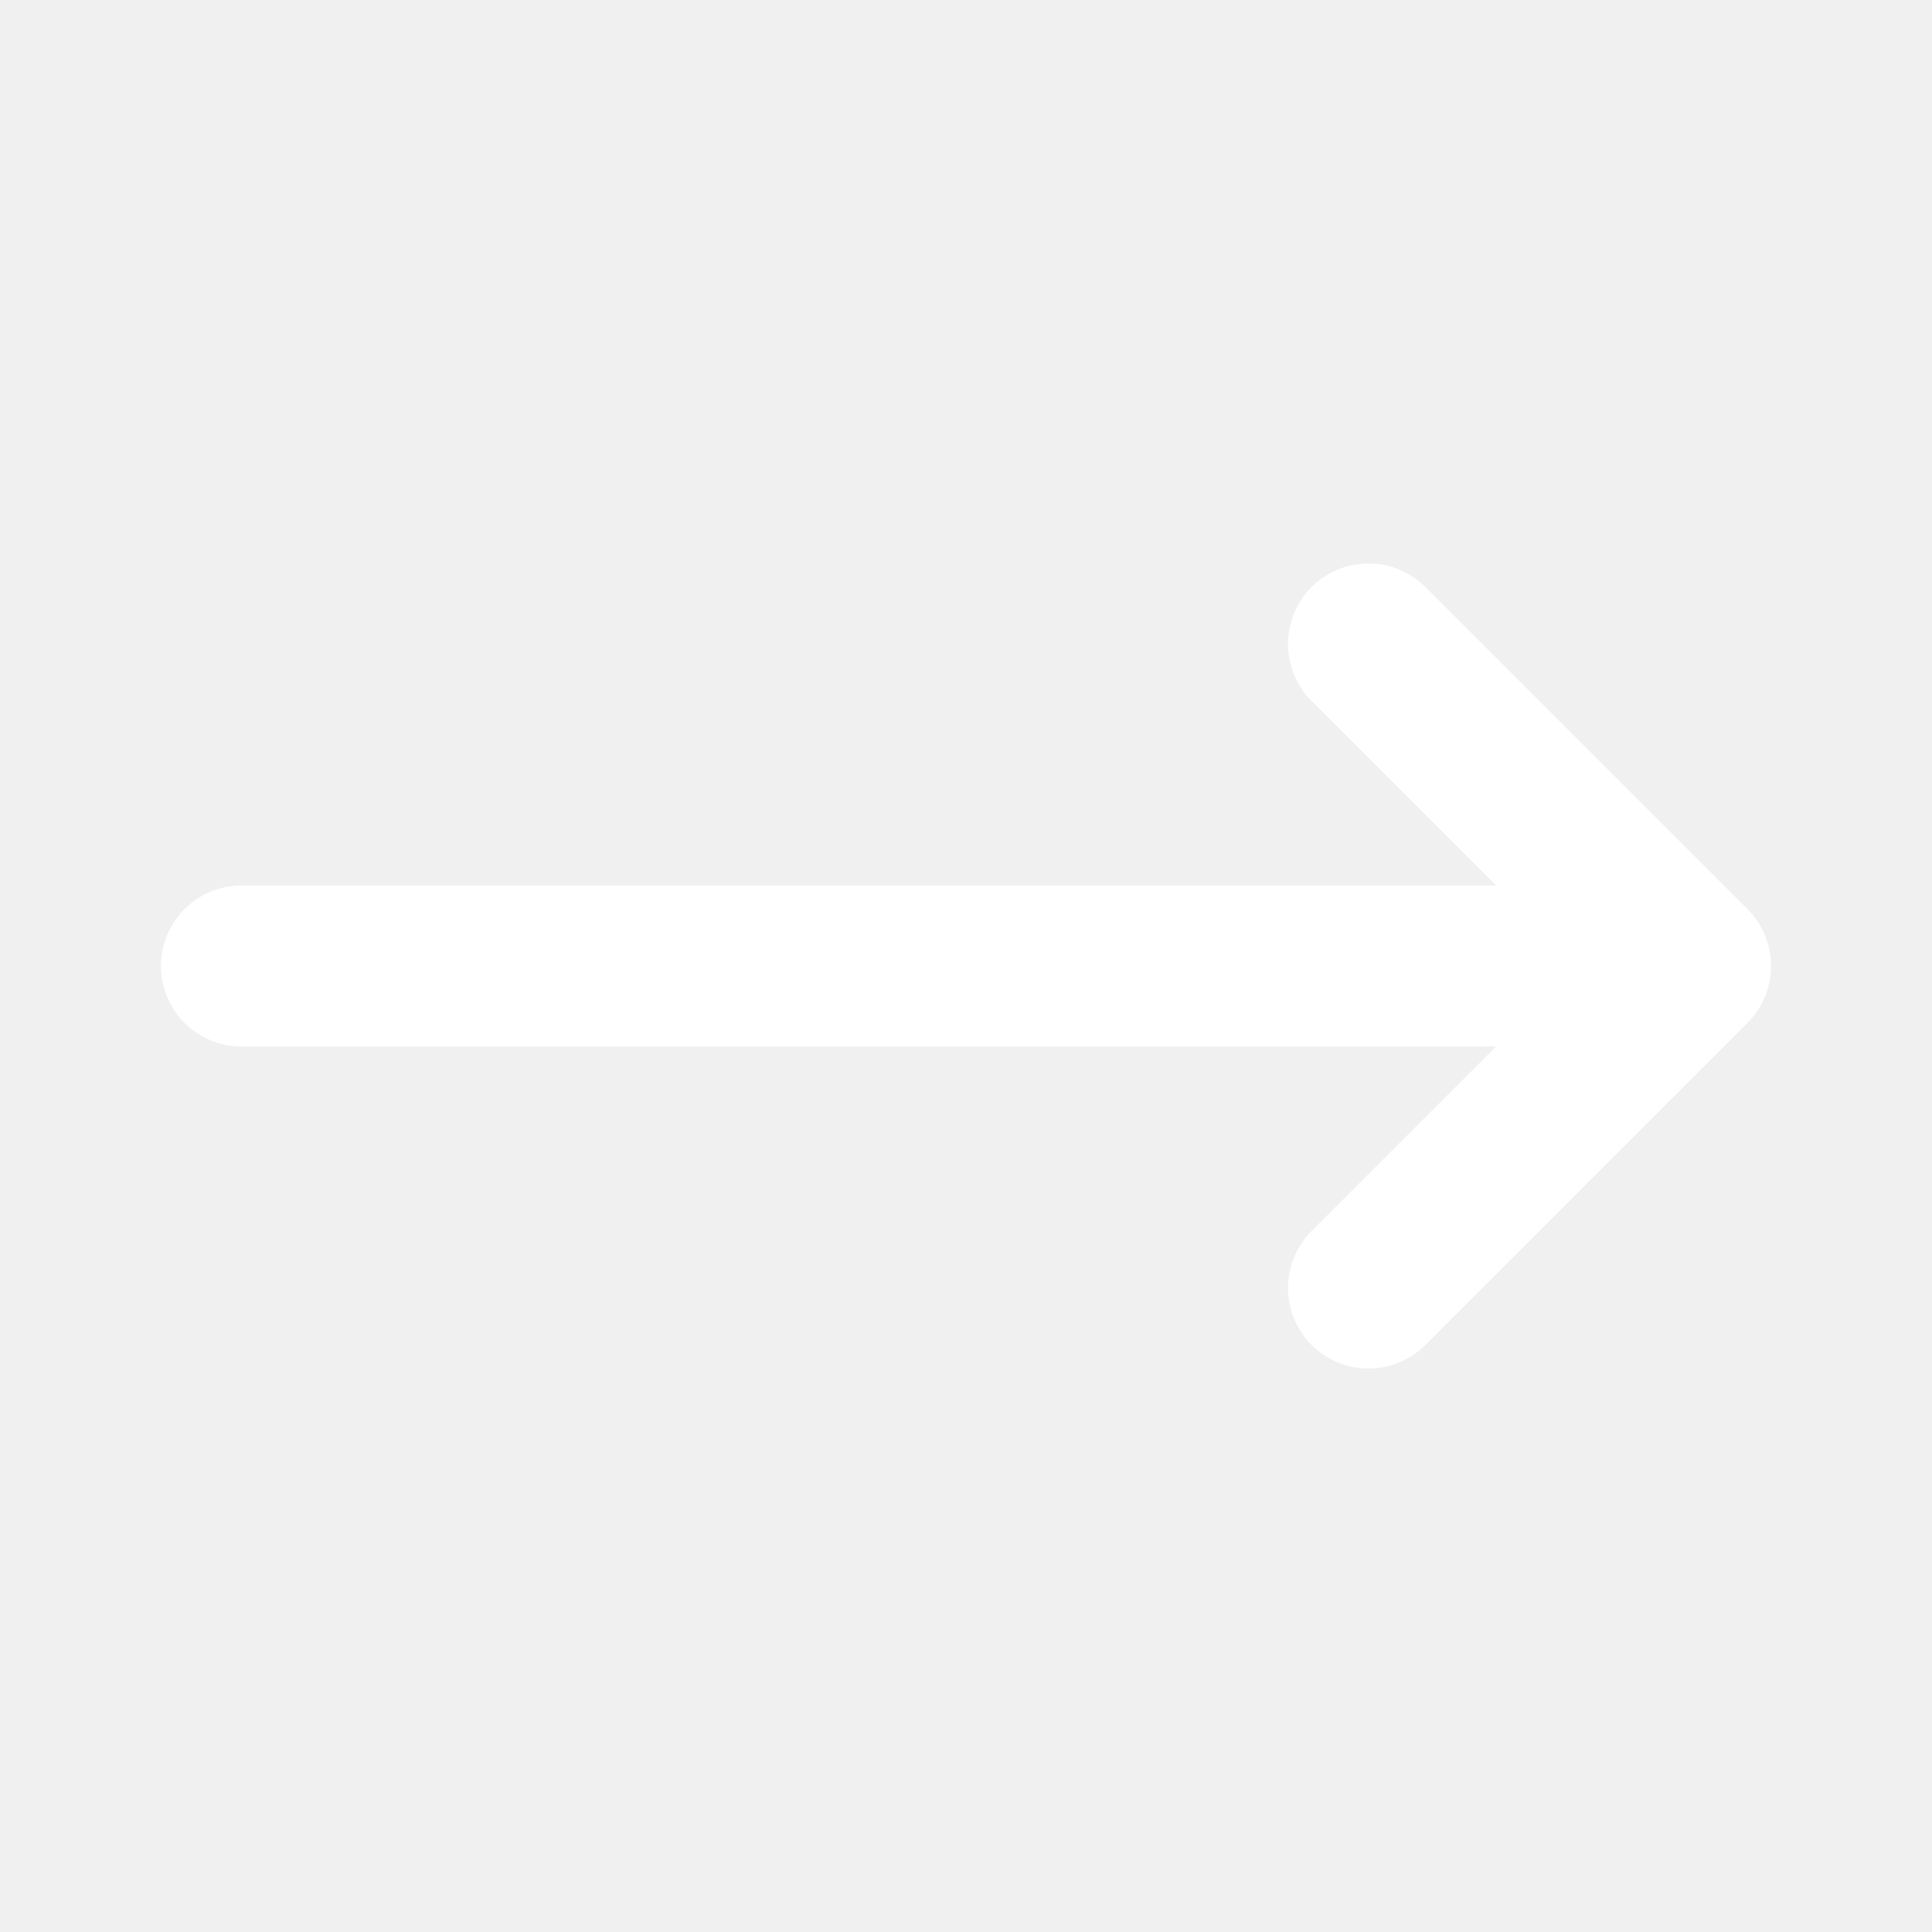
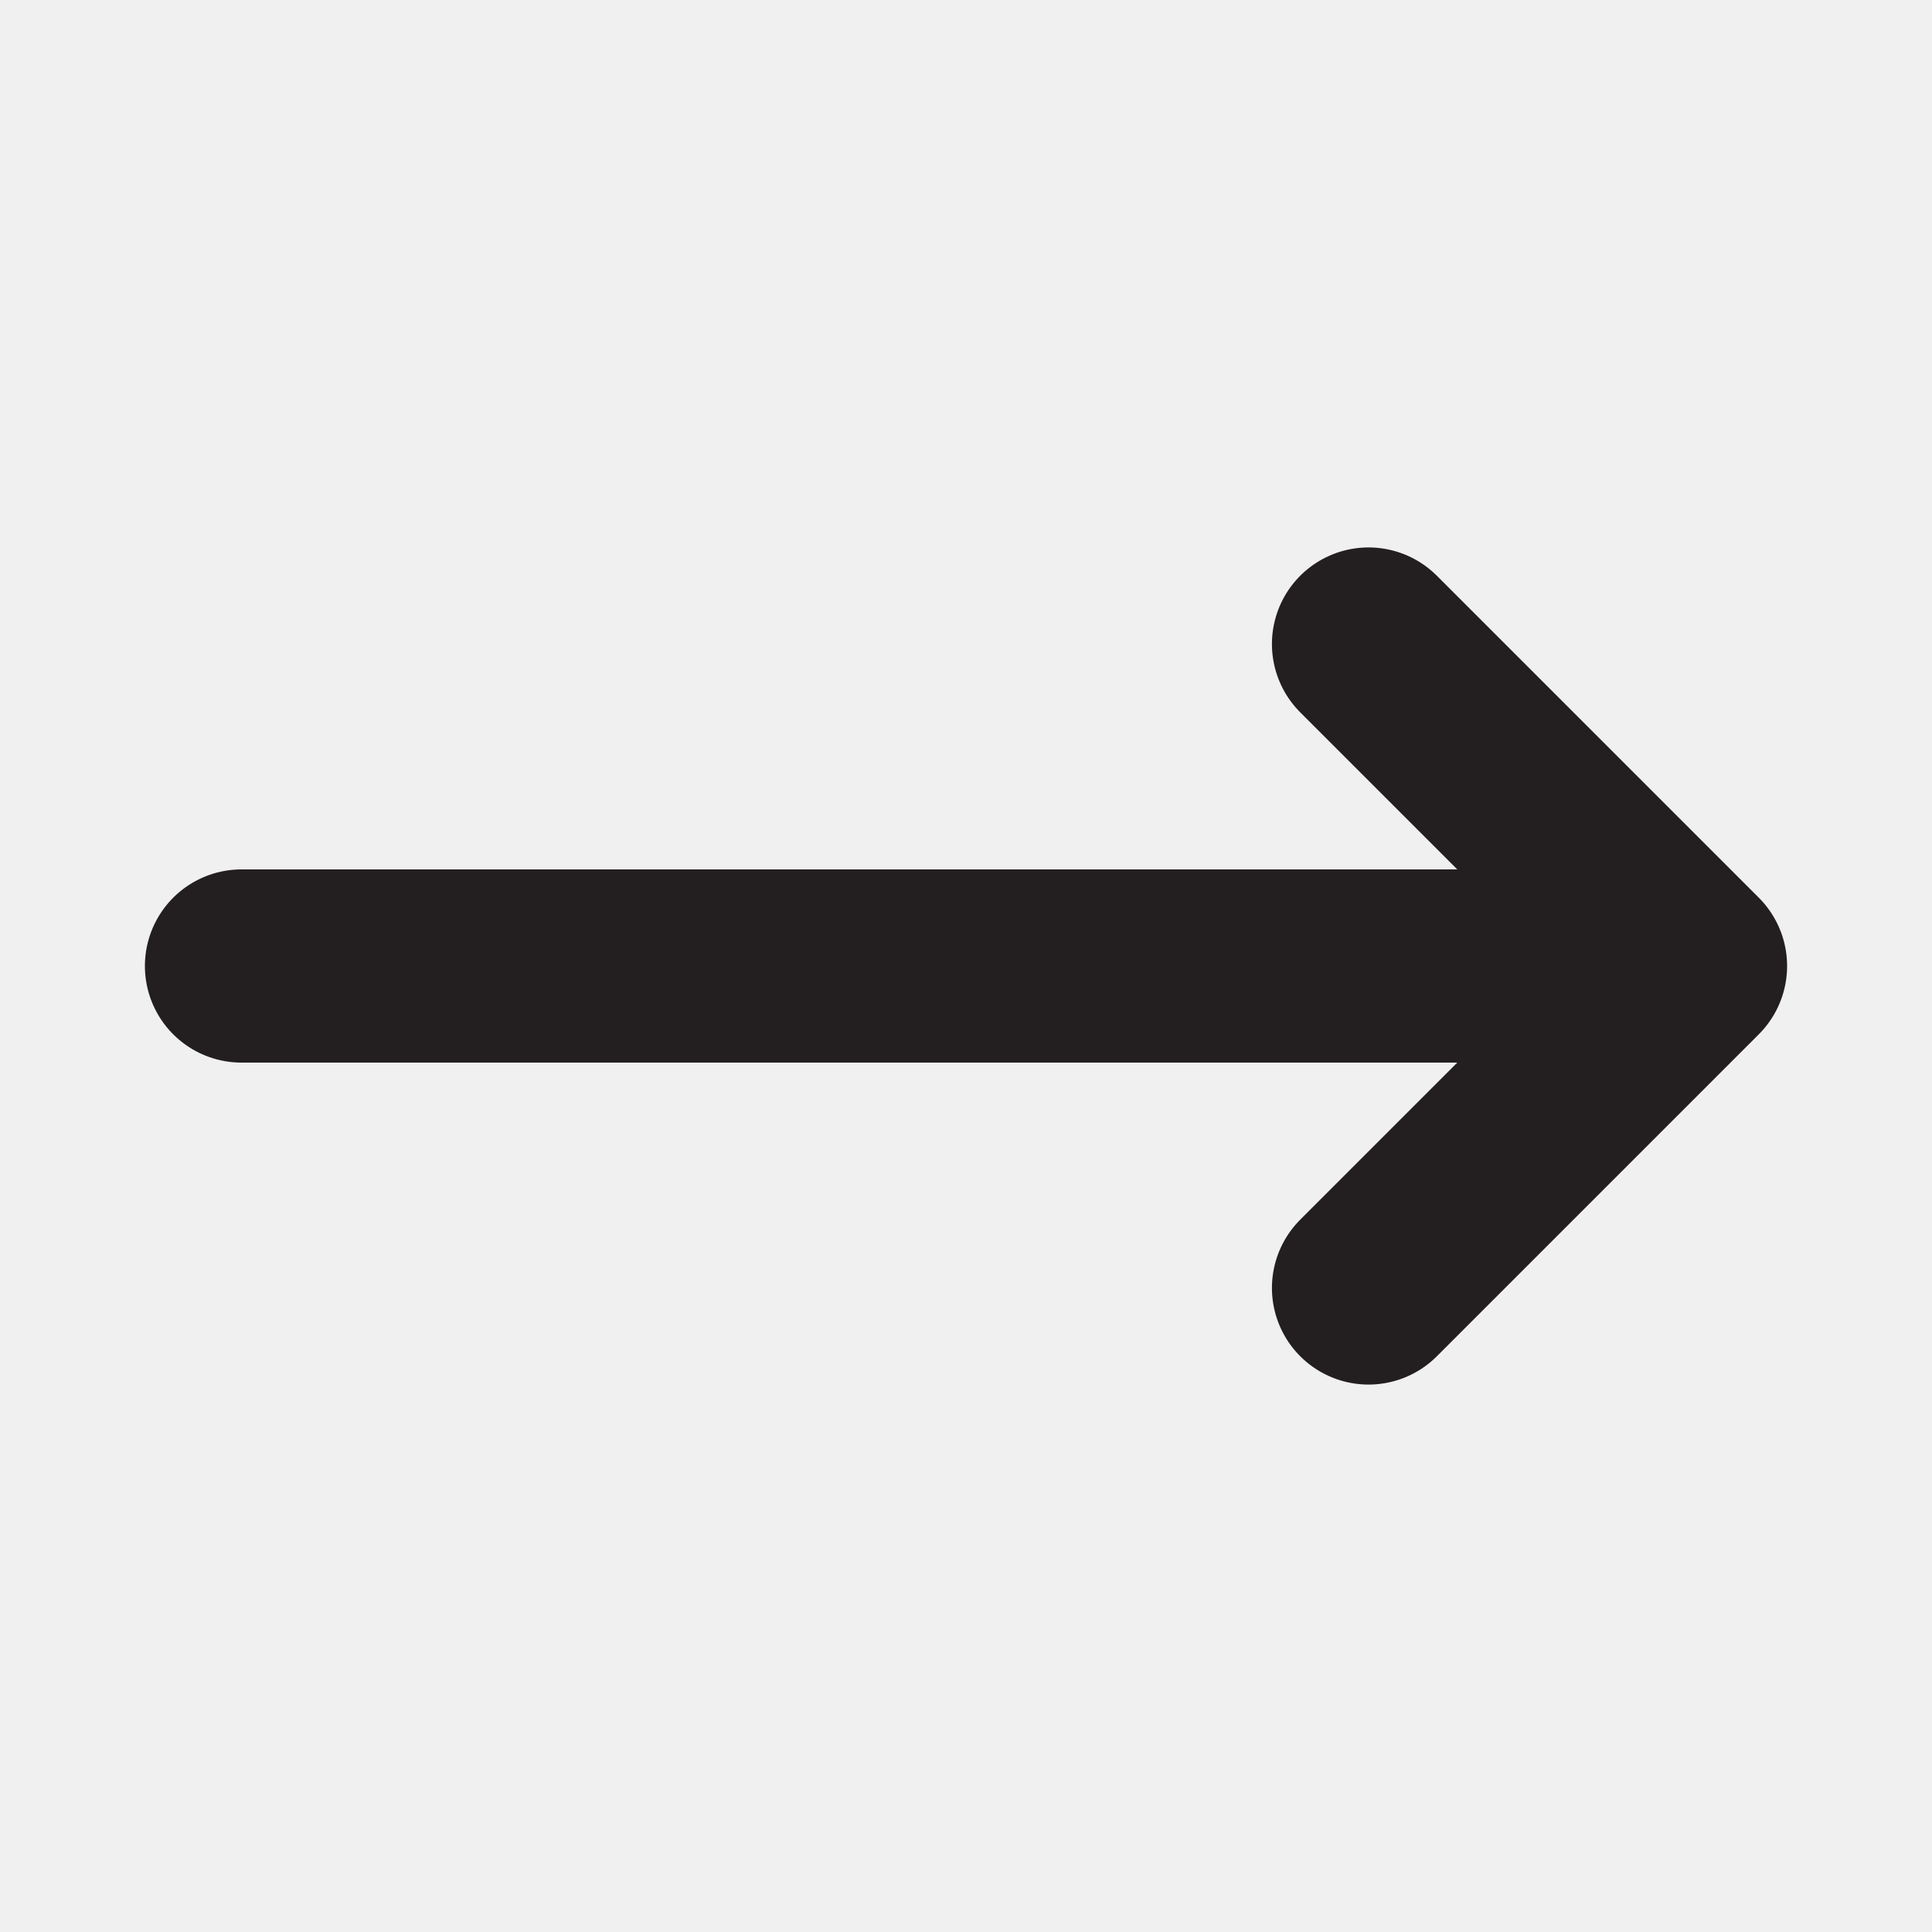
- <svg xmlns="http://www.w3.org/2000/svg" width="24" height="24" viewBox="0 0 24 24" fill="none">
-   <path d="M17 8L21 12M21 12L17 16M21 12L3 12" stroke="white" stroke-width="2" stroke-linecap="round" stroke-linejoin="round" />
+ <svg xmlns="http://www.w3.org/2000/svg" width="20" height="20" viewBox="0 0 20 20" fill="none">
+   <path d="M14.167 6.667L17.5 10M17.5 10L14.167 13.333M17.5 10L2.5 10" stroke="#231F20" stroke-width="2" stroke-linecap="round" stroke-linejoin="round" />
</svg>
